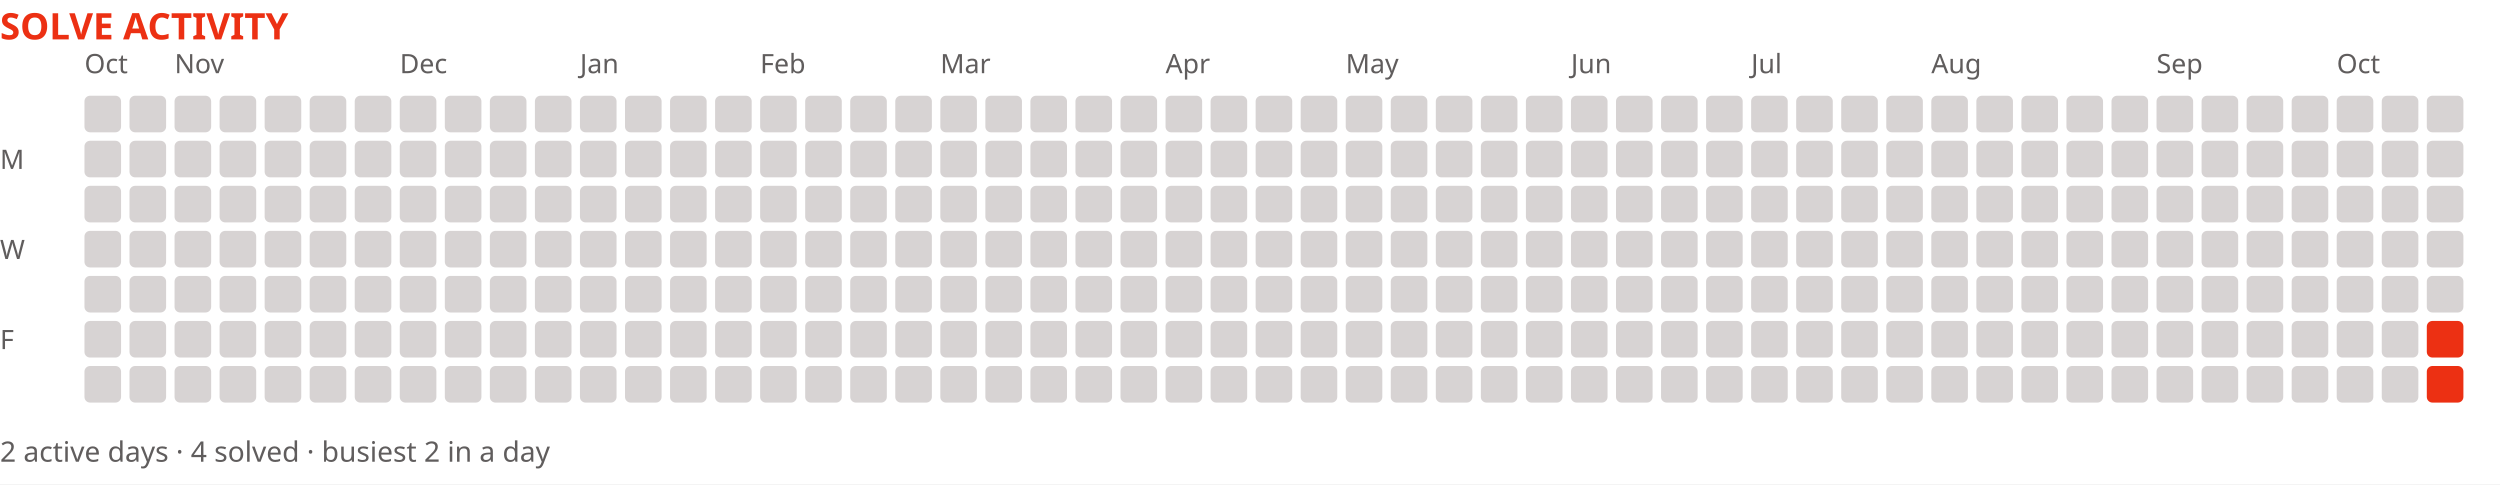
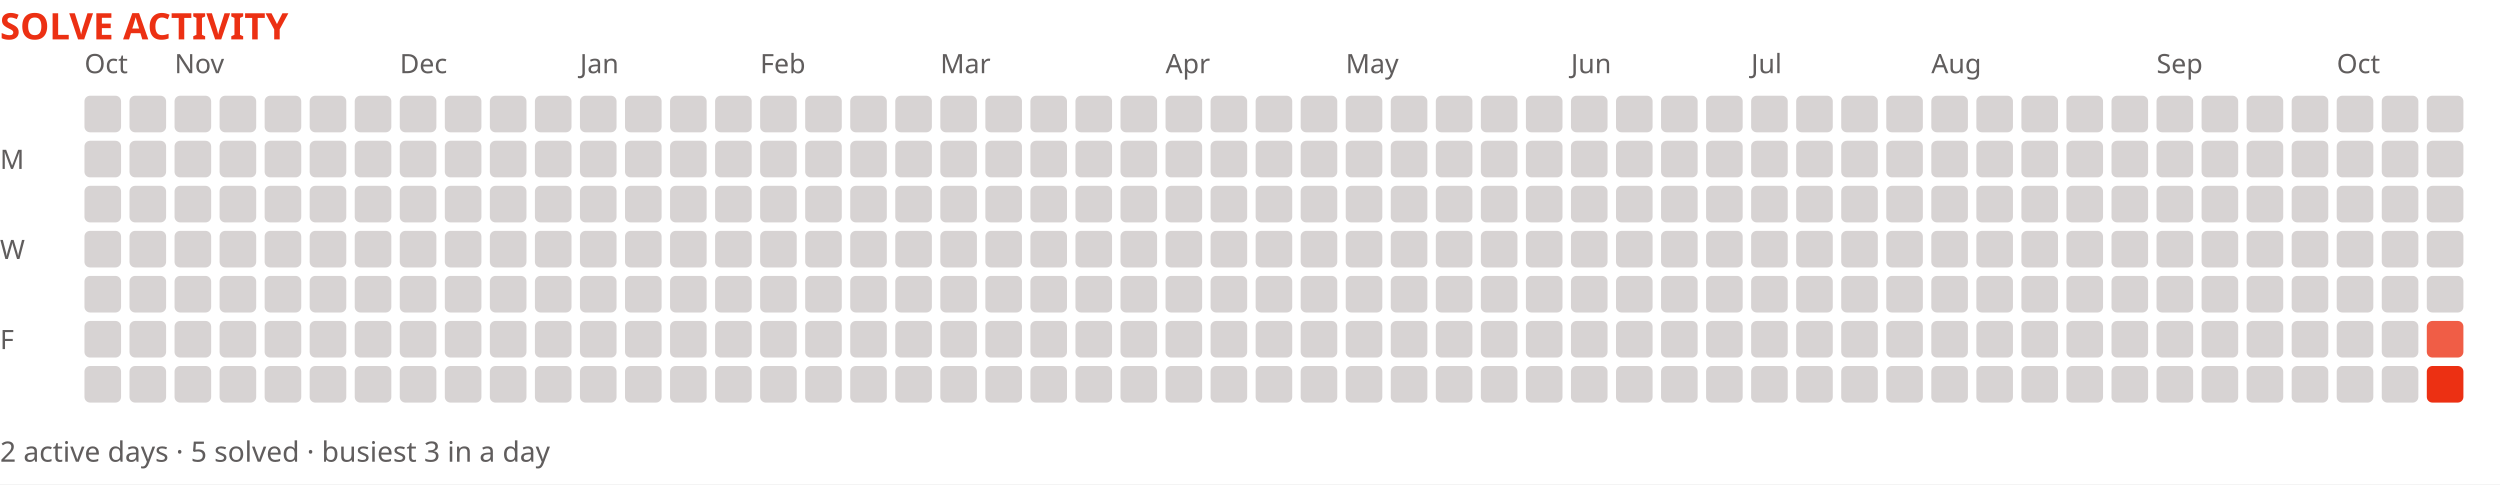
<svg xmlns="http://www.w3.org/2000/svg" width="888" height="172" viewBox="0 0 888 172" role="img" aria-label="Solve activity over the last year">
  <rect width="888" height="172" fill="#ffffff" />
  <text x="0" y="14" font-family="system-ui,sans-serif" font-size="13" font-weight="700" fill="#ec3013">SOLVE ACTIVITY</text>
  <text x="30" y="26" font-family="system-ui,sans-serif" font-size="9.5" fill="#605d5d">Oct</text>
  <text x="62" y="26" font-family="system-ui,sans-serif" font-size="9.5" fill="#605d5d">Nov</text>
  <text x="142" y="26" font-family="system-ui,sans-serif" font-size="9.5" fill="#605d5d">Dec</text>
  <text x="206" y="26" font-family="system-ui,sans-serif" font-size="9.5" fill="#605d5d">Jan</text>
  <text x="270" y="26" font-family="system-ui,sans-serif" font-size="9.5" fill="#605d5d">Feb</text>
  <text x="334" y="26" font-family="system-ui,sans-serif" font-size="9.5" fill="#605d5d">Mar</text>
  <text x="414" y="26" font-family="system-ui,sans-serif" font-size="9.5" fill="#605d5d">Apr</text>
  <text x="478" y="26" font-family="system-ui,sans-serif" font-size="9.5" fill="#605d5d">May</text>
  <text x="558" y="26" font-family="system-ui,sans-serif" font-size="9.5" fill="#605d5d">Jun</text>
  <text x="622" y="26" font-family="system-ui,sans-serif" font-size="9.5" fill="#605d5d">Jul</text>
  <text x="686" y="26" font-family="system-ui,sans-serif" font-size="9.5" fill="#605d5d">Aug</text>
  <text x="766" y="26" font-family="system-ui,sans-serif" font-size="9.5" fill="#605d5d">Sep</text>
  <text x="830" y="26" font-family="system-ui,sans-serif" font-size="9.5" fill="#605d5d">Oct</text>
  <text x="0" y="60" font-family="system-ui,sans-serif" font-size="9.5" fill="#605d5d">M</text>
  <text x="0" y="92" font-family="system-ui,sans-serif" font-size="9.5" fill="#605d5d">W</text>
  <text x="0" y="124" font-family="system-ui,sans-serif" font-size="9.5" fill="#605d5d">F</text>
  <rect x="30" y="34" width="13" height="13" fill="#d7d3d3" rx="2" />
  <rect x="30" y="50" width="13" height="13" fill="#d7d3d3" rx="2" />
  <rect x="30" y="66" width="13" height="13" fill="#d7d3d3" rx="2" />
  <rect x="30" y="82" width="13" height="13" fill="#d7d3d3" rx="2" />
  <rect x="30" y="98" width="13" height="13" fill="#d7d3d3" rx="2" />
  <rect x="30" y="114" width="13" height="13" fill="#d7d3d3" rx="2" />
  <rect x="30" y="130" width="13" height="13" fill="#d7d3d3" rx="2" />
  <rect x="46" y="34" width="13" height="13" fill="#d7d3d3" rx="2" />
  <rect x="46" y="50" width="13" height="13" fill="#d7d3d3" rx="2" />
  <rect x="46" y="66" width="13" height="13" fill="#d7d3d3" rx="2" />
  <rect x="46" y="82" width="13" height="13" fill="#d7d3d3" rx="2" />
  <rect x="46" y="98" width="13" height="13" fill="#d7d3d3" rx="2" />
  <rect x="46" y="114" width="13" height="13" fill="#d7d3d3" rx="2" />
  <rect x="46" y="130" width="13" height="13" fill="#d7d3d3" rx="2" />
  <rect x="62" y="34" width="13" height="13" fill="#d7d3d3" rx="2" />
  <rect x="62" y="50" width="13" height="13" fill="#d7d3d3" rx="2" />
  <rect x="62" y="66" width="13" height="13" fill="#d7d3d3" rx="2" />
  <rect x="62" y="82" width="13" height="13" fill="#d7d3d3" rx="2" />
  <rect x="62" y="98" width="13" height="13" fill="#d7d3d3" rx="2" />
  <rect x="62" y="114" width="13" height="13" fill="#d7d3d3" rx="2" />
  <rect x="62" y="130" width="13" height="13" fill="#d7d3d3" rx="2" />
  <rect x="78" y="34" width="13" height="13" fill="#d7d3d3" rx="2" />
  <rect x="78" y="50" width="13" height="13" fill="#d7d3d3" rx="2" />
  <rect x="78" y="66" width="13" height="13" fill="#d7d3d3" rx="2" />
  <rect x="78" y="82" width="13" height="13" fill="#d7d3d3" rx="2" />
  <rect x="78" y="98" width="13" height="13" fill="#d7d3d3" rx="2" />
  <rect x="78" y="114" width="13" height="13" fill="#d7d3d3" rx="2" />
  <rect x="78" y="130" width="13" height="13" fill="#d7d3d3" rx="2" />
  <rect x="94" y="34" width="13" height="13" fill="#d7d3d3" rx="2" />
  <rect x="94" y="50" width="13" height="13" fill="#d7d3d3" rx="2" />
  <rect x="94" y="66" width="13" height="13" fill="#d7d3d3" rx="2" />
  <rect x="94" y="82" width="13" height="13" fill="#d7d3d3" rx="2" />
  <rect x="94" y="98" width="13" height="13" fill="#d7d3d3" rx="2" />
  <rect x="94" y="114" width="13" height="13" fill="#d7d3d3" rx="2" />
  <rect x="94" y="130" width="13" height="13" fill="#d7d3d3" rx="2" />
  <rect x="110" y="34" width="13" height="13" fill="#d7d3d3" rx="2" />
  <rect x="110" y="50" width="13" height="13" fill="#d7d3d3" rx="2" />
  <rect x="110" y="66" width="13" height="13" fill="#d7d3d3" rx="2" />
  <rect x="110" y="82" width="13" height="13" fill="#d7d3d3" rx="2" />
  <rect x="110" y="98" width="13" height="13" fill="#d7d3d3" rx="2" />
  <rect x="110" y="114" width="13" height="13" fill="#d7d3d3" rx="2" />
  <rect x="110" y="130" width="13" height="13" fill="#d7d3d3" rx="2" />
  <rect x="126" y="34" width="13" height="13" fill="#d7d3d3" rx="2" />
  <rect x="126" y="50" width="13" height="13" fill="#d7d3d3" rx="2" />
  <rect x="126" y="66" width="13" height="13" fill="#d7d3d3" rx="2" />
  <rect x="126" y="82" width="13" height="13" fill="#d7d3d3" rx="2" />
  <rect x="126" y="98" width="13" height="13" fill="#d7d3d3" rx="2" />
  <rect x="126" y="114" width="13" height="13" fill="#d7d3d3" rx="2" />
  <rect x="126" y="130" width="13" height="13" fill="#d7d3d3" rx="2" />
  <rect x="142" y="34" width="13" height="13" fill="#d7d3d3" rx="2" />
  <rect x="142" y="50" width="13" height="13" fill="#d7d3d3" rx="2" />
  <rect x="142" y="66" width="13" height="13" fill="#d7d3d3" rx="2" />
  <rect x="142" y="82" width="13" height="13" fill="#d7d3d3" rx="2" />
  <rect x="142" y="98" width="13" height="13" fill="#d7d3d3" rx="2" />
  <rect x="142" y="114" width="13" height="13" fill="#d7d3d3" rx="2" />
  <rect x="142" y="130" width="13" height="13" fill="#d7d3d3" rx="2" />
  <rect x="158" y="34" width="13" height="13" fill="#d7d3d3" rx="2" />
  <rect x="158" y="50" width="13" height="13" fill="#d7d3d3" rx="2" />
  <rect x="158" y="66" width="13" height="13" fill="#d7d3d3" rx="2" />
  <rect x="158" y="82" width="13" height="13" fill="#d7d3d3" rx="2" />
  <rect x="158" y="98" width="13" height="13" fill="#d7d3d3" rx="2" />
  <rect x="158" y="114" width="13" height="13" fill="#d7d3d3" rx="2" />
  <rect x="158" y="130" width="13" height="13" fill="#d7d3d3" rx="2" />
  <rect x="174" y="34" width="13" height="13" fill="#d7d3d3" rx="2" />
  <rect x="174" y="50" width="13" height="13" fill="#d7d3d3" rx="2" />
  <rect x="174" y="66" width="13" height="13" fill="#d7d3d3" rx="2" />
  <rect x="174" y="82" width="13" height="13" fill="#d7d3d3" rx="2" />
  <rect x="174" y="98" width="13" height="13" fill="#d7d3d3" rx="2" />
  <rect x="174" y="114" width="13" height="13" fill="#d7d3d3" rx="2" />
  <rect x="174" y="130" width="13" height="13" fill="#d7d3d3" rx="2" />
  <rect x="190" y="34" width="13" height="13" fill="#d7d3d3" rx="2" />
  <rect x="190" y="50" width="13" height="13" fill="#d7d3d3" rx="2" />
  <rect x="190" y="66" width="13" height="13" fill="#d7d3d3" rx="2" />
  <rect x="190" y="82" width="13" height="13" fill="#d7d3d3" rx="2" />
  <rect x="190" y="98" width="13" height="13" fill="#d7d3d3" rx="2" />
  <rect x="190" y="114" width="13" height="13" fill="#d7d3d3" rx="2" />
  <rect x="190" y="130" width="13" height="13" fill="#d7d3d3" rx="2" />
  <rect x="206" y="34" width="13" height="13" fill="#d7d3d3" rx="2" />
  <rect x="206" y="50" width="13" height="13" fill="#d7d3d3" rx="2" />
  <rect x="206" y="66" width="13" height="13" fill="#d7d3d3" rx="2" />
  <rect x="206" y="82" width="13" height="13" fill="#d7d3d3" rx="2" />
  <rect x="206" y="98" width="13" height="13" fill="#d7d3d3" rx="2" />
  <rect x="206" y="114" width="13" height="13" fill="#d7d3d3" rx="2" />
  <rect x="206" y="130" width="13" height="13" fill="#d7d3d3" rx="2" />
  <rect x="222" y="34" width="13" height="13" fill="#d7d3d3" rx="2" />
  <rect x="222" y="50" width="13" height="13" fill="#d7d3d3" rx="2" />
  <rect x="222" y="66" width="13" height="13" fill="#d7d3d3" rx="2" />
  <rect x="222" y="82" width="13" height="13" fill="#d7d3d3" rx="2" />
  <rect x="222" y="98" width="13" height="13" fill="#d7d3d3" rx="2" />
  <rect x="222" y="114" width="13" height="13" fill="#d7d3d3" rx="2" />
  <rect x="222" y="130" width="13" height="13" fill="#d7d3d3" rx="2" />
  <rect x="238" y="34" width="13" height="13" fill="#d7d3d3" rx="2" />
  <rect x="238" y="50" width="13" height="13" fill="#d7d3d3" rx="2" />
  <rect x="238" y="66" width="13" height="13" fill="#d7d3d3" rx="2" />
  <rect x="238" y="82" width="13" height="13" fill="#d7d3d3" rx="2" />
  <rect x="238" y="98" width="13" height="13" fill="#d7d3d3" rx="2" />
  <rect x="238" y="114" width="13" height="13" fill="#d7d3d3" rx="2" />
  <rect x="238" y="130" width="13" height="13" fill="#d7d3d3" rx="2" />
  <rect x="254" y="34" width="13" height="13" fill="#d7d3d3" rx="2" />
  <rect x="254" y="50" width="13" height="13" fill="#d7d3d3" rx="2" />
  <rect x="254" y="66" width="13" height="13" fill="#d7d3d3" rx="2" />
  <rect x="254" y="82" width="13" height="13" fill="#d7d3d3" rx="2" />
  <rect x="254" y="98" width="13" height="13" fill="#d7d3d3" rx="2" />
  <rect x="254" y="114" width="13" height="13" fill="#d7d3d3" rx="2" />
  <rect x="254" y="130" width="13" height="13" fill="#d7d3d3" rx="2" />
  <rect x="270" y="34" width="13" height="13" fill="#d7d3d3" rx="2" />
  <rect x="270" y="50" width="13" height="13" fill="#d7d3d3" rx="2" />
  <rect x="270" y="66" width="13" height="13" fill="#d7d3d3" rx="2" />
  <rect x="270" y="82" width="13" height="13" fill="#d7d3d3" rx="2" />
  <rect x="270" y="98" width="13" height="13" fill="#d7d3d3" rx="2" />
  <rect x="270" y="114" width="13" height="13" fill="#d7d3d3" rx="2" />
  <rect x="270" y="130" width="13" height="13" fill="#d7d3d3" rx="2" />
  <rect x="286" y="34" width="13" height="13" fill="#d7d3d3" rx="2" />
  <rect x="286" y="50" width="13" height="13" fill="#d7d3d3" rx="2" />
  <rect x="286" y="66" width="13" height="13" fill="#d7d3d3" rx="2" />
  <rect x="286" y="82" width="13" height="13" fill="#d7d3d3" rx="2" />
  <rect x="286" y="98" width="13" height="13" fill="#d7d3d3" rx="2" />
  <rect x="286" y="114" width="13" height="13" fill="#d7d3d3" rx="2" />
  <rect x="286" y="130" width="13" height="13" fill="#d7d3d3" rx="2" />
  <rect x="302" y="34" width="13" height="13" fill="#d7d3d3" rx="2" />
  <rect x="302" y="50" width="13" height="13" fill="#d7d3d3" rx="2" />
  <rect x="302" y="66" width="13" height="13" fill="#d7d3d3" rx="2" />
  <rect x="302" y="82" width="13" height="13" fill="#d7d3d3" rx="2" />
  <rect x="302" y="98" width="13" height="13" fill="#d7d3d3" rx="2" />
  <rect x="302" y="114" width="13" height="13" fill="#d7d3d3" rx="2" />
  <rect x="302" y="130" width="13" height="13" fill="#d7d3d3" rx="2" />
  <rect x="318" y="34" width="13" height="13" fill="#d7d3d3" rx="2" />
  <rect x="318" y="50" width="13" height="13" fill="#d7d3d3" rx="2" />
  <rect x="318" y="66" width="13" height="13" fill="#d7d3d3" rx="2" />
  <rect x="318" y="82" width="13" height="13" fill="#d7d3d3" rx="2" />
  <rect x="318" y="98" width="13" height="13" fill="#d7d3d3" rx="2" />
  <rect x="318" y="114" width="13" height="13" fill="#d7d3d3" rx="2" />
  <rect x="318" y="130" width="13" height="13" fill="#d7d3d3" rx="2" />
  <rect x="334" y="34" width="13" height="13" fill="#d7d3d3" rx="2" />
  <rect x="334" y="50" width="13" height="13" fill="#d7d3d3" rx="2" />
  <rect x="334" y="66" width="13" height="13" fill="#d7d3d3" rx="2" />
  <rect x="334" y="82" width="13" height="13" fill="#d7d3d3" rx="2" />
  <rect x="334" y="98" width="13" height="13" fill="#d7d3d3" rx="2" />
  <rect x="334" y="114" width="13" height="13" fill="#d7d3d3" rx="2" />
  <rect x="334" y="130" width="13" height="13" fill="#d7d3d3" rx="2" />
  <rect x="350" y="34" width="13" height="13" fill="#d7d3d3" rx="2" />
  <rect x="350" y="50" width="13" height="13" fill="#d7d3d3" rx="2" />
  <rect x="350" y="66" width="13" height="13" fill="#d7d3d3" rx="2" />
  <rect x="350" y="82" width="13" height="13" fill="#d7d3d3" rx="2" />
  <rect x="350" y="98" width="13" height="13" fill="#d7d3d3" rx="2" />
  <rect x="350" y="114" width="13" height="13" fill="#d7d3d3" rx="2" />
  <rect x="350" y="130" width="13" height="13" fill="#d7d3d3" rx="2" />
  <rect x="366" y="34" width="13" height="13" fill="#d7d3d3" rx="2" />
  <rect x="366" y="50" width="13" height="13" fill="#d7d3d3" rx="2" />
  <rect x="366" y="66" width="13" height="13" fill="#d7d3d3" rx="2" />
  <rect x="366" y="82" width="13" height="13" fill="#d7d3d3" rx="2" />
  <rect x="366" y="98" width="13" height="13" fill="#d7d3d3" rx="2" />
  <rect x="366" y="114" width="13" height="13" fill="#d7d3d3" rx="2" />
  <rect x="366" y="130" width="13" height="13" fill="#d7d3d3" rx="2" />
  <rect x="382" y="34" width="13" height="13" fill="#d7d3d3" rx="2" />
  <rect x="382" y="50" width="13" height="13" fill="#d7d3d3" rx="2" />
  <rect x="382" y="66" width="13" height="13" fill="#d7d3d3" rx="2" />
  <rect x="382" y="82" width="13" height="13" fill="#d7d3d3" rx="2" />
  <rect x="382" y="98" width="13" height="13" fill="#d7d3d3" rx="2" />
  <rect x="382" y="114" width="13" height="13" fill="#d7d3d3" rx="2" />
  <rect x="382" y="130" width="13" height="13" fill="#d7d3d3" rx="2" />
  <rect x="398" y="34" width="13" height="13" fill="#d7d3d3" rx="2" />
  <rect x="398" y="50" width="13" height="13" fill="#d7d3d3" rx="2" />
  <rect x="398" y="66" width="13" height="13" fill="#d7d3d3" rx="2" />
  <rect x="398" y="82" width="13" height="13" fill="#d7d3d3" rx="2" />
  <rect x="398" y="98" width="13" height="13" fill="#d7d3d3" rx="2" />
  <rect x="398" y="114" width="13" height="13" fill="#d7d3d3" rx="2" />
  <rect x="398" y="130" width="13" height="13" fill="#d7d3d3" rx="2" />
  <rect x="414" y="34" width="13" height="13" fill="#d7d3d3" rx="2" />
  <rect x="414" y="50" width="13" height="13" fill="#d7d3d3" rx="2" />
  <rect x="414" y="66" width="13" height="13" fill="#d7d3d3" rx="2" />
  <rect x="414" y="82" width="13" height="13" fill="#d7d3d3" rx="2" />
  <rect x="414" y="98" width="13" height="13" fill="#d7d3d3" rx="2" />
  <rect x="414" y="114" width="13" height="13" fill="#d7d3d3" rx="2" />
  <rect x="414" y="130" width="13" height="13" fill="#d7d3d3" rx="2" />
  <rect x="430" y="34" width="13" height="13" fill="#d7d3d3" rx="2" />
  <rect x="430" y="50" width="13" height="13" fill="#d7d3d3" rx="2" />
  <rect x="430" y="66" width="13" height="13" fill="#d7d3d3" rx="2" />
  <rect x="430" y="82" width="13" height="13" fill="#d7d3d3" rx="2" />
  <rect x="430" y="98" width="13" height="13" fill="#d7d3d3" rx="2" />
  <rect x="430" y="114" width="13" height="13" fill="#d7d3d3" rx="2" />
  <rect x="430" y="130" width="13" height="13" fill="#d7d3d3" rx="2" />
  <rect x="446" y="34" width="13" height="13" fill="#d7d3d3" rx="2" />
  <rect x="446" y="50" width="13" height="13" fill="#d7d3d3" rx="2" />
  <rect x="446" y="66" width="13" height="13" fill="#d7d3d3" rx="2" />
  <rect x="446" y="82" width="13" height="13" fill="#d7d3d3" rx="2" />
  <rect x="446" y="98" width="13" height="13" fill="#d7d3d3" rx="2" />
  <rect x="446" y="114" width="13" height="13" fill="#d7d3d3" rx="2" />
  <rect x="446" y="130" width="13" height="13" fill="#d7d3d3" rx="2" />
  <rect x="462" y="34" width="13" height="13" fill="#d7d3d3" rx="2" />
  <rect x="462" y="50" width="13" height="13" fill="#d7d3d3" rx="2" />
  <rect x="462" y="66" width="13" height="13" fill="#d7d3d3" rx="2" />
  <rect x="462" y="82" width="13" height="13" fill="#d7d3d3" rx="2" />
  <rect x="462" y="98" width="13" height="13" fill="#d7d3d3" rx="2" />
  <rect x="462" y="114" width="13" height="13" fill="#d7d3d3" rx="2" />
  <rect x="462" y="130" width="13" height="13" fill="#d7d3d3" rx="2" />
  <rect x="478" y="34" width="13" height="13" fill="#d7d3d3" rx="2" />
  <rect x="478" y="50" width="13" height="13" fill="#d7d3d3" rx="2" />
  <rect x="478" y="66" width="13" height="13" fill="#d7d3d3" rx="2" />
  <rect x="478" y="82" width="13" height="13" fill="#d7d3d3" rx="2" />
  <rect x="478" y="98" width="13" height="13" fill="#d7d3d3" rx="2" />
  <rect x="478" y="114" width="13" height="13" fill="#d7d3d3" rx="2" />
  <rect x="478" y="130" width="13" height="13" fill="#d7d3d3" rx="2" />
  <rect x="494" y="34" width="13" height="13" fill="#d7d3d3" rx="2" />
  <rect x="494" y="50" width="13" height="13" fill="#d7d3d3" rx="2" />
  <rect x="494" y="66" width="13" height="13" fill="#d7d3d3" rx="2" />
  <rect x="494" y="82" width="13" height="13" fill="#d7d3d3" rx="2" />
  <rect x="494" y="98" width="13" height="13" fill="#d7d3d3" rx="2" />
  <rect x="494" y="114" width="13" height="13" fill="#d7d3d3" rx="2" />
  <rect x="494" y="130" width="13" height="13" fill="#d7d3d3" rx="2" />
  <rect x="510" y="34" width="13" height="13" fill="#d7d3d3" rx="2" />
  <rect x="510" y="50" width="13" height="13" fill="#d7d3d3" rx="2" />
  <rect x="510" y="66" width="13" height="13" fill="#d7d3d3" rx="2" />
  <rect x="510" y="82" width="13" height="13" fill="#d7d3d3" rx="2" />
  <rect x="510" y="98" width="13" height="13" fill="#d7d3d3" rx="2" />
  <rect x="510" y="114" width="13" height="13" fill="#d7d3d3" rx="2" />
  <rect x="510" y="130" width="13" height="13" fill="#d7d3d3" rx="2" />
  <rect x="526" y="34" width="13" height="13" fill="#d7d3d3" rx="2" />
  <rect x="526" y="50" width="13" height="13" fill="#d7d3d3" rx="2" />
  <rect x="526" y="66" width="13" height="13" fill="#d7d3d3" rx="2" />
  <rect x="526" y="82" width="13" height="13" fill="#d7d3d3" rx="2" />
  <rect x="526" y="98" width="13" height="13" fill="#d7d3d3" rx="2" />
  <rect x="526" y="114" width="13" height="13" fill="#d7d3d3" rx="2" />
  <rect x="526" y="130" width="13" height="13" fill="#d7d3d3" rx="2" />
  <rect x="542" y="34" width="13" height="13" fill="#d7d3d3" rx="2" />
  <rect x="542" y="50" width="13" height="13" fill="#d7d3d3" rx="2" />
  <rect x="542" y="66" width="13" height="13" fill="#d7d3d3" rx="2" />
  <rect x="542" y="82" width="13" height="13" fill="#d7d3d3" rx="2" />
  <rect x="542" y="98" width="13" height="13" fill="#d7d3d3" rx="2" />
  <rect x="542" y="114" width="13" height="13" fill="#d7d3d3" rx="2" />
  <rect x="542" y="130" width="13" height="13" fill="#d7d3d3" rx="2" />
  <rect x="558" y="34" width="13" height="13" fill="#d7d3d3" rx="2" />
  <rect x="558" y="50" width="13" height="13" fill="#d7d3d3" rx="2" />
  <rect x="558" y="66" width="13" height="13" fill="#d7d3d3" rx="2" />
  <rect x="558" y="82" width="13" height="13" fill="#d7d3d3" rx="2" />
  <rect x="558" y="98" width="13" height="13" fill="#d7d3d3" rx="2" />
  <rect x="558" y="114" width="13" height="13" fill="#d7d3d3" rx="2" />
  <rect x="558" y="130" width="13" height="13" fill="#d7d3d3" rx="2" />
  <rect x="574" y="34" width="13" height="13" fill="#d7d3d3" rx="2" />
  <rect x="574" y="50" width="13" height="13" fill="#d7d3d3" rx="2" />
  <rect x="574" y="66" width="13" height="13" fill="#d7d3d3" rx="2" />
  <rect x="574" y="82" width="13" height="13" fill="#d7d3d3" rx="2" />
  <rect x="574" y="98" width="13" height="13" fill="#d7d3d3" rx="2" />
  <rect x="574" y="114" width="13" height="13" fill="#d7d3d3" rx="2" />
  <rect x="574" y="130" width="13" height="13" fill="#d7d3d3" rx="2" />
  <rect x="590" y="34" width="13" height="13" fill="#d7d3d3" rx="2" />
  <rect x="590" y="50" width="13" height="13" fill="#d7d3d3" rx="2" />
  <rect x="590" y="66" width="13" height="13" fill="#d7d3d3" rx="2" />
  <rect x="590" y="82" width="13" height="13" fill="#d7d3d3" rx="2" />
  <rect x="590" y="98" width="13" height="13" fill="#d7d3d3" rx="2" />
  <rect x="590" y="114" width="13" height="13" fill="#d7d3d3" rx="2" />
  <rect x="590" y="130" width="13" height="13" fill="#d7d3d3" rx="2" />
  <rect x="606" y="34" width="13" height="13" fill="#d7d3d3" rx="2" />
  <rect x="606" y="50" width="13" height="13" fill="#d7d3d3" rx="2" />
  <rect x="606" y="66" width="13" height="13" fill="#d7d3d3" rx="2" />
  <rect x="606" y="82" width="13" height="13" fill="#d7d3d3" rx="2" />
  <rect x="606" y="98" width="13" height="13" fill="#d7d3d3" rx="2" />
  <rect x="606" y="114" width="13" height="13" fill="#d7d3d3" rx="2" />
  <rect x="606" y="130" width="13" height="13" fill="#d7d3d3" rx="2" />
  <rect x="622" y="34" width="13" height="13" fill="#d7d3d3" rx="2" />
  <rect x="622" y="50" width="13" height="13" fill="#d7d3d3" rx="2" />
  <rect x="622" y="66" width="13" height="13" fill="#d7d3d3" rx="2" />
  <rect x="622" y="82" width="13" height="13" fill="#d7d3d3" rx="2" />
  <rect x="622" y="98" width="13" height="13" fill="#d7d3d3" rx="2" />
  <rect x="622" y="114" width="13" height="13" fill="#d7d3d3" rx="2" />
  <rect x="622" y="130" width="13" height="13" fill="#d7d3d3" rx="2" />
  <rect x="638" y="34" width="13" height="13" fill="#d7d3d3" rx="2" />
  <rect x="638" y="50" width="13" height="13" fill="#d7d3d3" rx="2" />
  <rect x="638" y="66" width="13" height="13" fill="#d7d3d3" rx="2" />
  <rect x="638" y="82" width="13" height="13" fill="#d7d3d3" rx="2" />
  <rect x="638" y="98" width="13" height="13" fill="#d7d3d3" rx="2" />
  <rect x="638" y="114" width="13" height="13" fill="#d7d3d3" rx="2" />
  <rect x="638" y="130" width="13" height="13" fill="#d7d3d3" rx="2" />
  <rect x="654" y="34" width="13" height="13" fill="#d7d3d3" rx="2" />
  <rect x="654" y="50" width="13" height="13" fill="#d7d3d3" rx="2" />
  <rect x="654" y="66" width="13" height="13" fill="#d7d3d3" rx="2" />
  <rect x="654" y="82" width="13" height="13" fill="#d7d3d3" rx="2" />
  <rect x="654" y="98" width="13" height="13" fill="#d7d3d3" rx="2" />
  <rect x="654" y="114" width="13" height="13" fill="#d7d3d3" rx="2" />
  <rect x="654" y="130" width="13" height="13" fill="#d7d3d3" rx="2" />
  <rect x="670" y="34" width="13" height="13" fill="#d7d3d3" rx="2" />
  <rect x="670" y="50" width="13" height="13" fill="#d7d3d3" rx="2" />
  <rect x="670" y="66" width="13" height="13" fill="#d7d3d3" rx="2" />
  <rect x="670" y="82" width="13" height="13" fill="#d7d3d3" rx="2" />
  <rect x="670" y="98" width="13" height="13" fill="#d7d3d3" rx="2" />
  <rect x="670" y="114" width="13" height="13" fill="#d7d3d3" rx="2" />
  <rect x="670" y="130" width="13" height="13" fill="#d7d3d3" rx="2" />
  <rect x="686" y="34" width="13" height="13" fill="#d7d3d3" rx="2" />
  <rect x="686" y="50" width="13" height="13" fill="#d7d3d3" rx="2" />
  <rect x="686" y="66" width="13" height="13" fill="#d7d3d3" rx="2" />
  <rect x="686" y="82" width="13" height="13" fill="#d7d3d3" rx="2" />
  <rect x="686" y="98" width="13" height="13" fill="#d7d3d3" rx="2" />
  <rect x="686" y="114" width="13" height="13" fill="#d7d3d3" rx="2" />
  <rect x="686" y="130" width="13" height="13" fill="#d7d3d3" rx="2" />
  <rect x="702" y="34" width="13" height="13" fill="#d7d3d3" rx="2" />
  <rect x="702" y="50" width="13" height="13" fill="#d7d3d3" rx="2" />
  <rect x="702" y="66" width="13" height="13" fill="#d7d3d3" rx="2" />
  <rect x="702" y="82" width="13" height="13" fill="#d7d3d3" rx="2" />
  <rect x="702" y="98" width="13" height="13" fill="#d7d3d3" rx="2" />
  <rect x="702" y="114" width="13" height="13" fill="#d7d3d3" rx="2" />
  <rect x="702" y="130" width="13" height="13" fill="#d7d3d3" rx="2" />
  <rect x="718" y="34" width="13" height="13" fill="#d7d3d3" rx="2" />
  <rect x="718" y="50" width="13" height="13" fill="#d7d3d3" rx="2" />
  <rect x="718" y="66" width="13" height="13" fill="#d7d3d3" rx="2" />
  <rect x="718" y="82" width="13" height="13" fill="#d7d3d3" rx="2" />
  <rect x="718" y="98" width="13" height="13" fill="#d7d3d3" rx="2" />
  <rect x="718" y="114" width="13" height="13" fill="#d7d3d3" rx="2" />
  <rect x="718" y="130" width="13" height="13" fill="#d7d3d3" rx="2" />
  <rect x="734" y="34" width="13" height="13" fill="#d7d3d3" rx="2" />
  <rect x="734" y="50" width="13" height="13" fill="#d7d3d3" rx="2" />
  <rect x="734" y="66" width="13" height="13" fill="#d7d3d3" rx="2" />
  <rect x="734" y="82" width="13" height="13" fill="#d7d3d3" rx="2" />
  <rect x="734" y="98" width="13" height="13" fill="#d7d3d3" rx="2" />
  <rect x="734" y="114" width="13" height="13" fill="#d7d3d3" rx="2" />
  <rect x="734" y="130" width="13" height="13" fill="#d7d3d3" rx="2" />
  <rect x="750" y="34" width="13" height="13" fill="#d7d3d3" rx="2" />
  <rect x="750" y="50" width="13" height="13" fill="#d7d3d3" rx="2" />
  <rect x="750" y="66" width="13" height="13" fill="#d7d3d3" rx="2" />
  <rect x="750" y="82" width="13" height="13" fill="#d7d3d3" rx="2" />
  <rect x="750" y="98" width="13" height="13" fill="#d7d3d3" rx="2" />
  <rect x="750" y="114" width="13" height="13" fill="#d7d3d3" rx="2" />
  <rect x="750" y="130" width="13" height="13" fill="#d7d3d3" rx="2" />
  <rect x="766" y="34" width="13" height="13" fill="#d7d3d3" rx="2" />
  <rect x="766" y="50" width="13" height="13" fill="#d7d3d3" rx="2" />
  <rect x="766" y="66" width="13" height="13" fill="#d7d3d3" rx="2" />
  <rect x="766" y="82" width="13" height="13" fill="#d7d3d3" rx="2" />
  <rect x="766" y="98" width="13" height="13" fill="#d7d3d3" rx="2" />
  <rect x="766" y="114" width="13" height="13" fill="#d7d3d3" rx="2" />
  <rect x="766" y="130" width="13" height="13" fill="#d7d3d3" rx="2" />
  <rect x="782" y="34" width="13" height="13" fill="#d7d3d3" rx="2" />
  <rect x="782" y="50" width="13" height="13" fill="#d7d3d3" rx="2" />
  <rect x="782" y="66" width="13" height="13" fill="#d7d3d3" rx="2" />
  <rect x="782" y="82" width="13" height="13" fill="#d7d3d3" rx="2" />
  <rect x="782" y="98" width="13" height="13" fill="#d7d3d3" rx="2" />
  <rect x="782" y="114" width="13" height="13" fill="#d7d3d3" rx="2" />
  <rect x="782" y="130" width="13" height="13" fill="#d7d3d3" rx="2" />
  <rect x="798" y="34" width="13" height="13" fill="#d7d3d3" rx="2" />
  <rect x="798" y="50" width="13" height="13" fill="#d7d3d3" rx="2" />
  <rect x="798" y="66" width="13" height="13" fill="#d7d3d3" rx="2" />
  <rect x="798" y="82" width="13" height="13" fill="#d7d3d3" rx="2" />
  <rect x="798" y="98" width="13" height="13" fill="#d7d3d3" rx="2" />
  <rect x="798" y="114" width="13" height="13" fill="#d7d3d3" rx="2" />
  <rect x="798" y="130" width="13" height="13" fill="#d7d3d3" rx="2" />
  <rect x="814" y="34" width="13" height="13" fill="#d7d3d3" rx="2" />
  <rect x="814" y="50" width="13" height="13" fill="#d7d3d3" rx="2" />
  <rect x="814" y="66" width="13" height="13" fill="#d7d3d3" rx="2" />
  <rect x="814" y="82" width="13" height="13" fill="#d7d3d3" rx="2" />
  <rect x="814" y="98" width="13" height="13" fill="#d7d3d3" rx="2" />
  <rect x="814" y="114" width="13" height="13" fill="#d7d3d3" rx="2" />
  <rect x="814" y="130" width="13" height="13" fill="#d7d3d3" rx="2" />
  <rect x="830" y="34" width="13" height="13" fill="#d7d3d3" rx="2" />
  <rect x="830" y="50" width="13" height="13" fill="#d7d3d3" rx="2" />
  <rect x="830" y="66" width="13" height="13" fill="#d7d3d3" rx="2" />
  <rect x="830" y="82" width="13" height="13" fill="#d7d3d3" rx="2" />
  <rect x="830" y="98" width="13" height="13" fill="#d7d3d3" rx="2" />
  <rect x="830" y="114" width="13" height="13" fill="#d7d3d3" rx="2" />
  <rect x="830" y="130" width="13" height="13" fill="#d7d3d3" rx="2" />
  <rect x="846" y="34" width="13" height="13" fill="#d7d3d3" rx="2" />
  <rect x="846" y="50" width="13" height="13" fill="#d7d3d3" rx="2" />
  <rect x="846" y="66" width="13" height="13" fill="#d7d3d3" rx="2" />
  <rect x="846" y="82" width="13" height="13" fill="#d7d3d3" rx="2" />
  <rect x="846" y="98" width="13" height="13" fill="#d7d3d3" rx="2" />
  <rect x="846" y="114" width="13" height="13" fill="#d7d3d3" rx="2" />
  <rect x="846" y="130" width="13" height="13" fill="#d7d3d3" rx="2" />
  <rect x="862" y="34" width="13" height="13" fill="#d7d3d3" rx="2" />
  <rect x="862" y="50" width="13" height="13" fill="#d7d3d3" rx="2" />
  <rect x="862" y="66" width="13" height="13" fill="#d7d3d3" rx="2" />
  <rect x="862" y="82" width="13" height="13" fill="#d7d3d3" rx="2" />
  <rect x="862" y="98" width="13" height="13" fill="#d7d3d3" rx="2" />
-   <rect x="862" y="114" width="13" height="13" fill="#ec3013" rx="2" />
+   <rect x="862" y="114" width="13" height="13" fill="#ec3013c7" rx="2" />
  <rect x="862" y="130" width="13" height="13" fill="#ec3013" rx="2" />
-   <text x="0" y="164" font-family="system-ui,sans-serif" font-size="10" fill="#605d5d">2 active days · 4 solved · busiest 2 in a day</text>
+   <text x="0" y="164" font-family="system-ui,sans-serif" font-size="10" fill="#605d5d">2 active days · 5 solved · busiest 3 in a day</text>
</svg>
